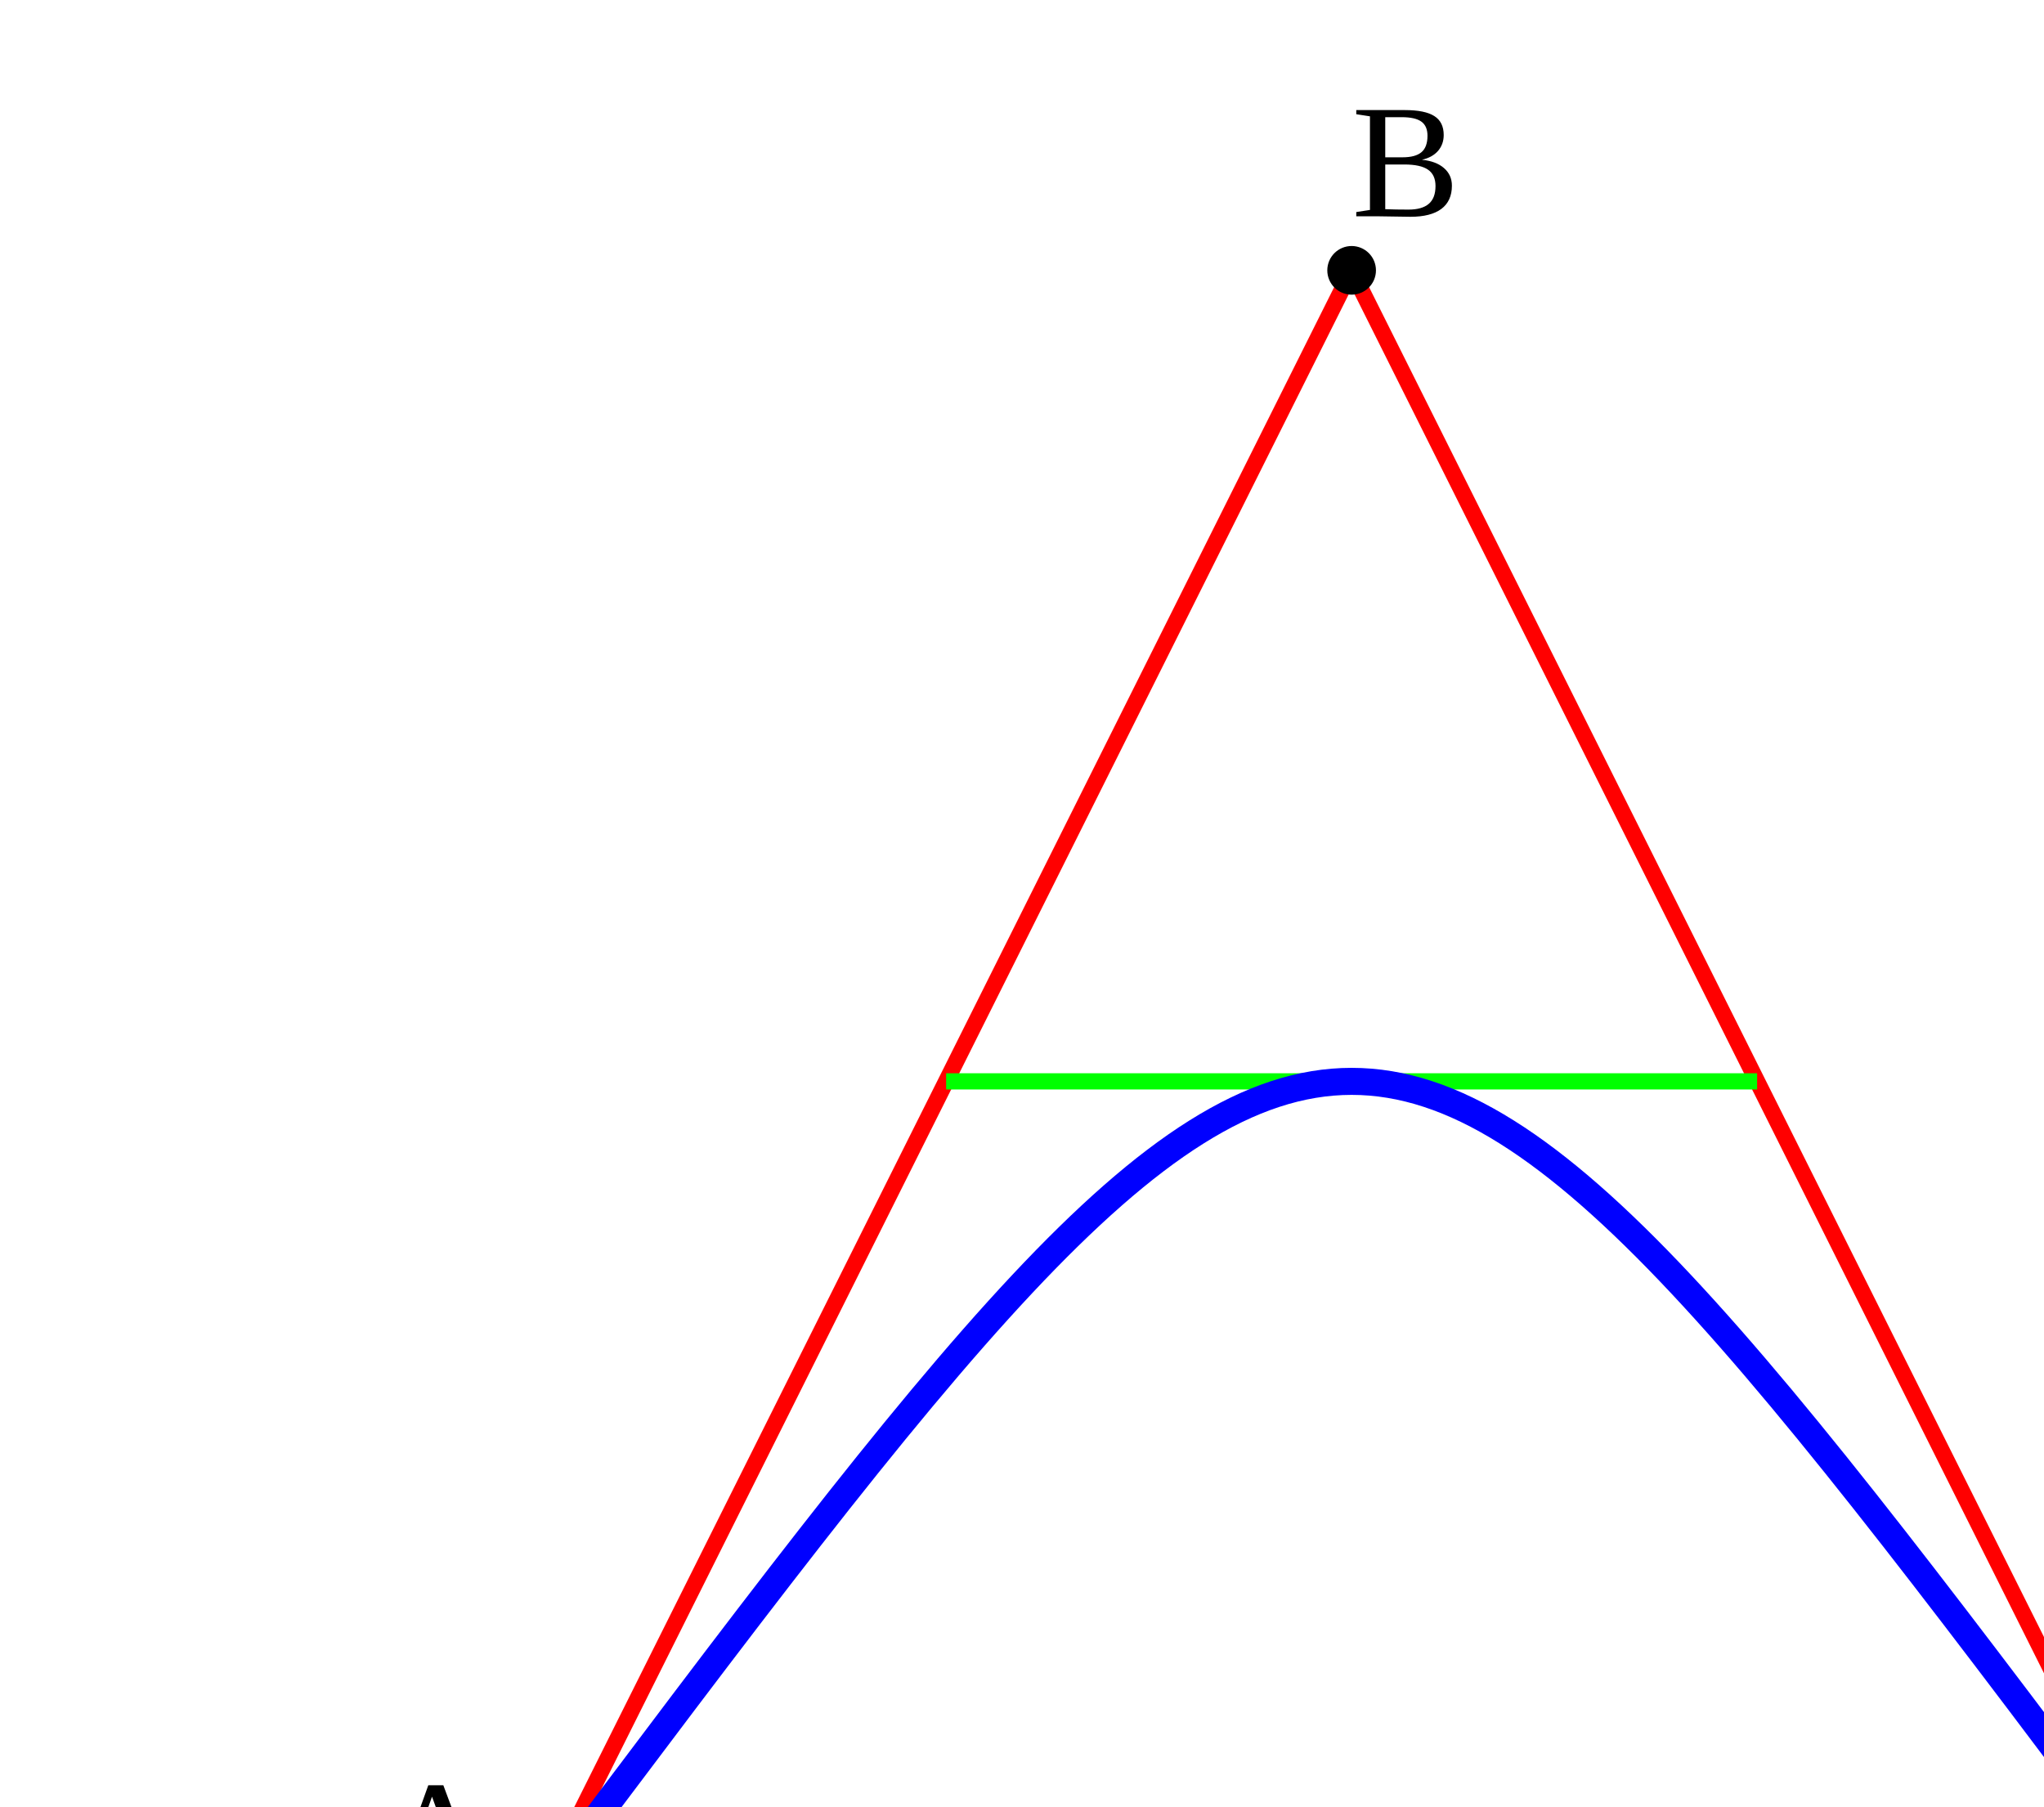
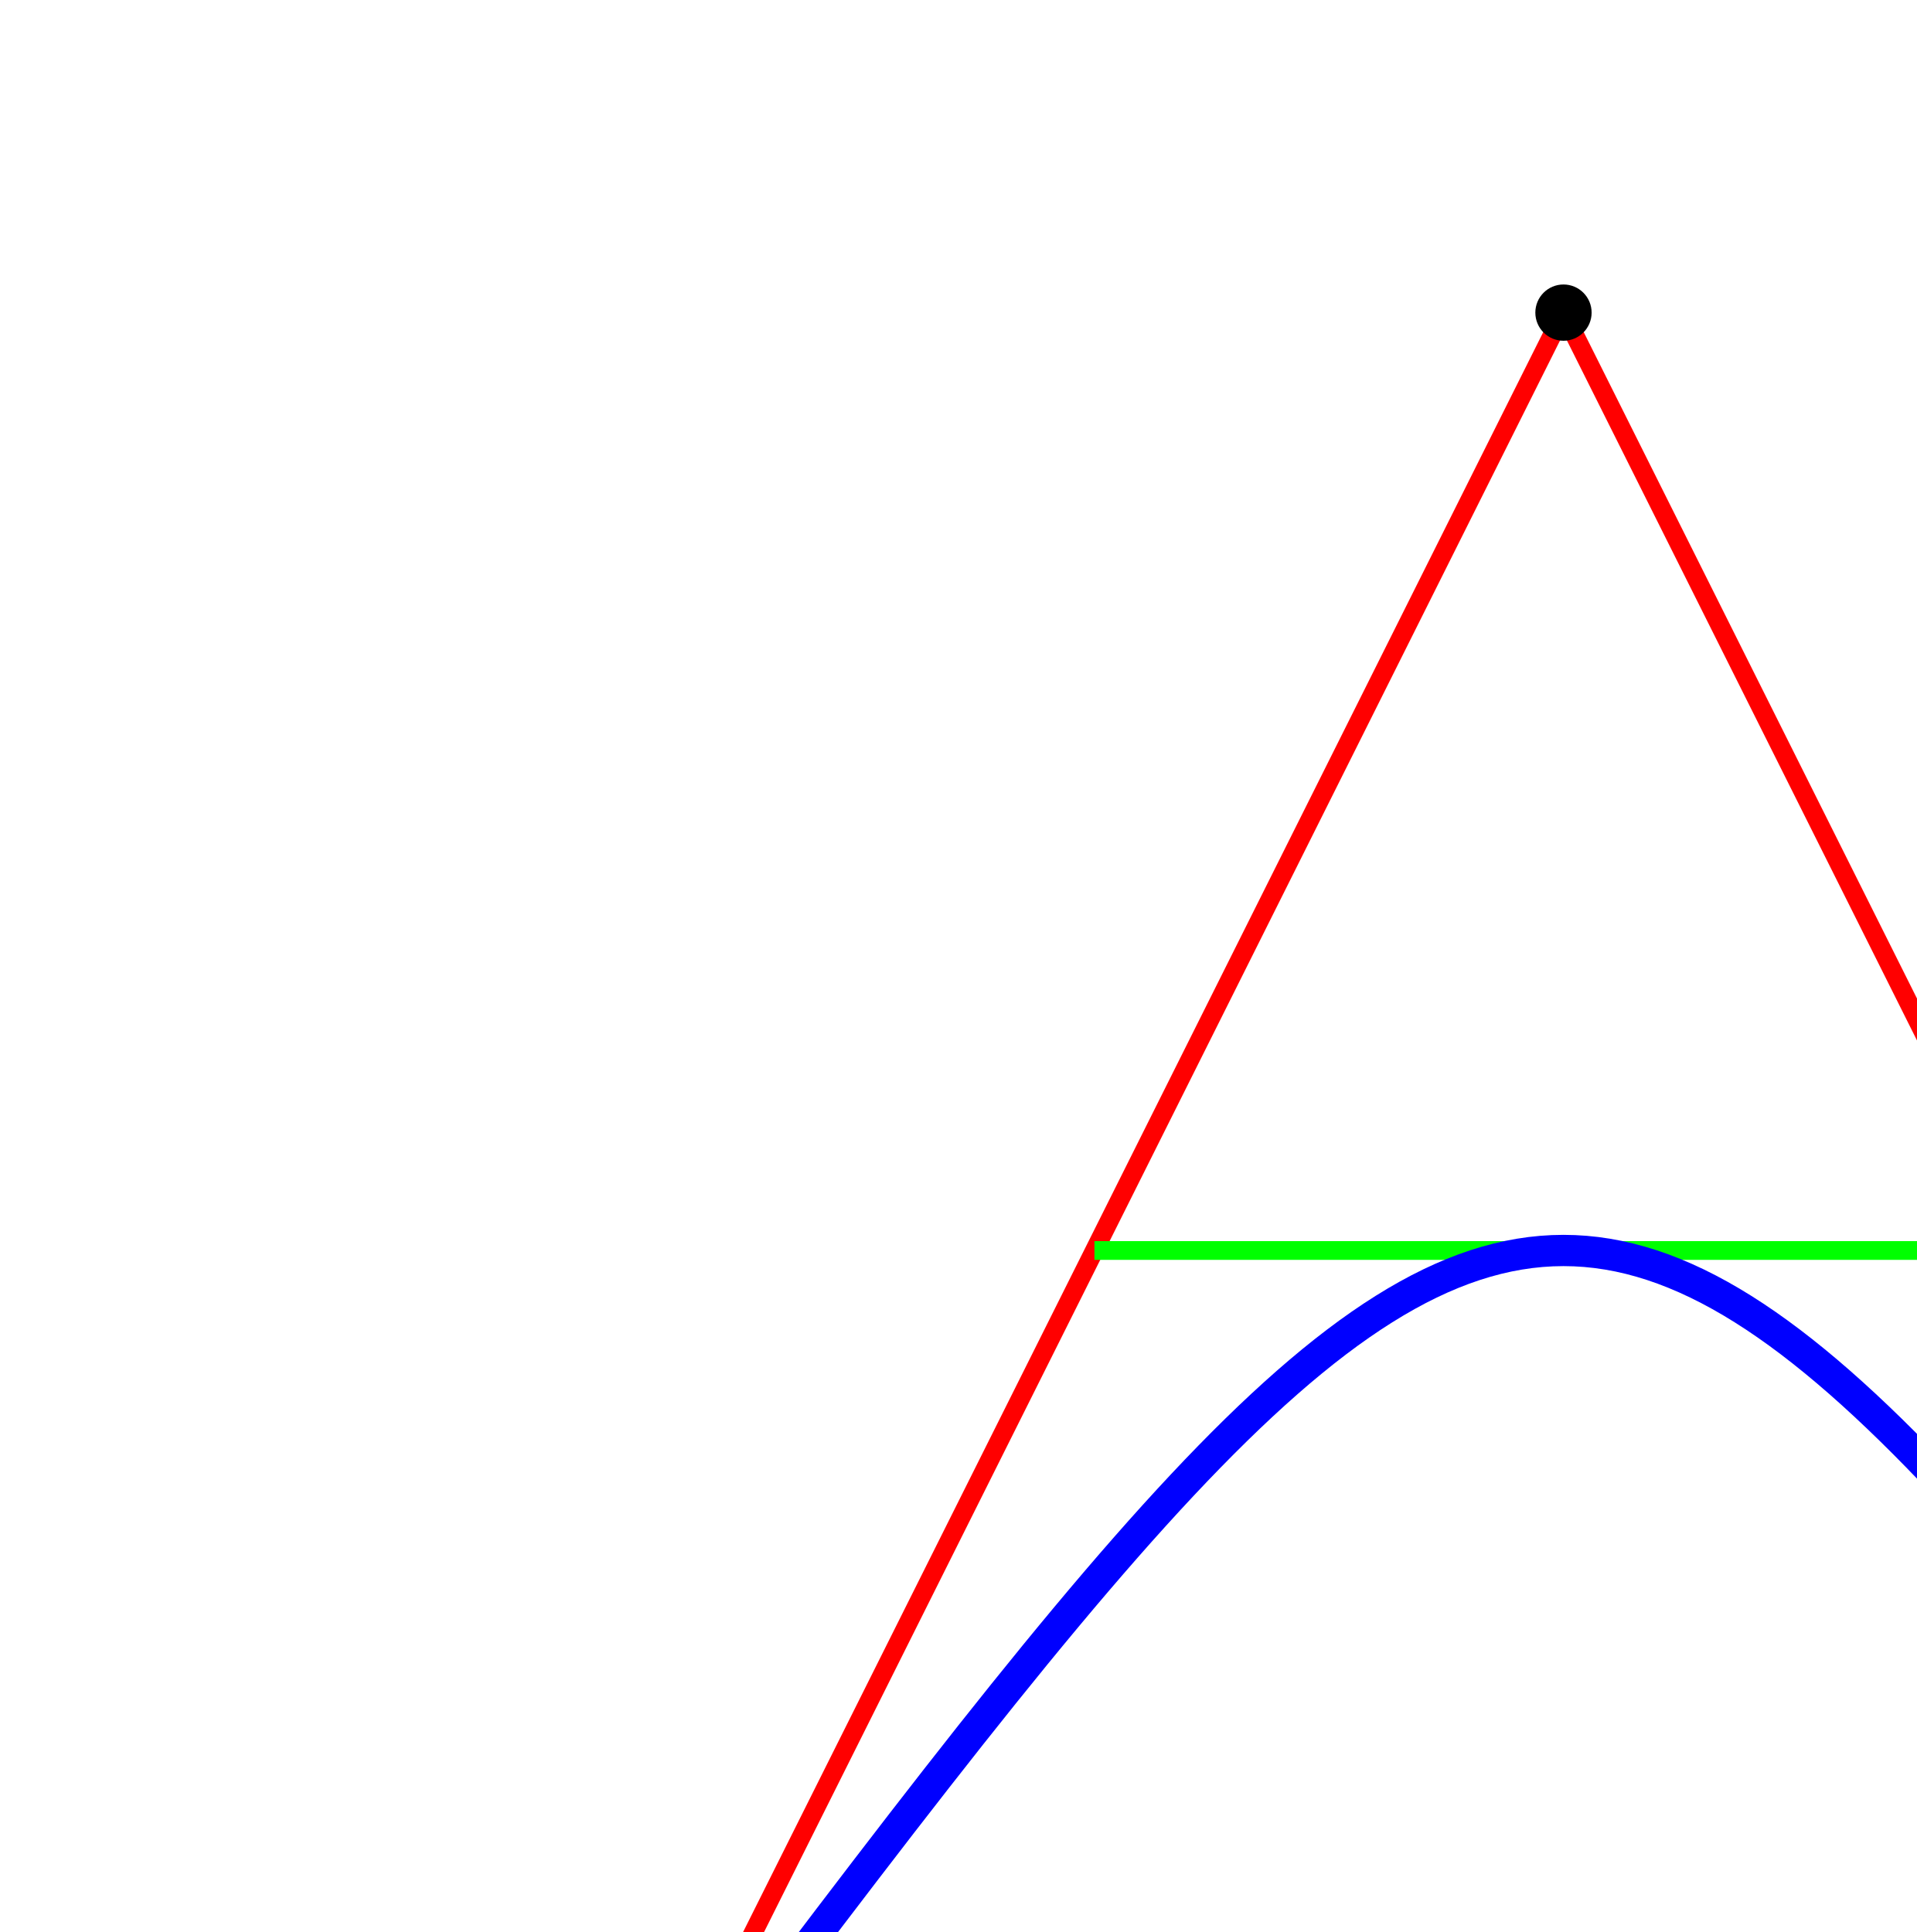
<svg xmlns="http://www.w3.org/2000/svg">
  <path d="M100,350 250,50" stroke="rgb(255,0,0)" stroke-width="3" fill="none" />
  <path d="M250,50 400,350" stroke="rgb(255,0,0)" stroke-width="3" fill="none" />
  <path d="M175,200 325,200" stroke="rgb(0,255,0)" stroke-width="3" fill="none" />
  <path d="M100,350 C250,150 250,150 400,350" stroke="rgb(0,0,255)" stroke-width="5" fill="none" />
  <g stroke="black" stroke-width="3" fill="rgb(0,0,0)">
-     <circle cx="100" cy="350" r="3" />
+     <circle cx="100" />
    <circle cx="250" cy="50" r="3" />
    <circle cx="400" cy="350" r="3" />
  </g>
-   <g font-size="30" fill="rgb(0,0,0)" stroke="none">
-     <text x="100" y="350" dx="-30">A</text>
-     <text x="250" y="50" dy="-10">B</text>
-     <text x="400" y="350" dx="30">C</text>
-   </g>
</svg>
